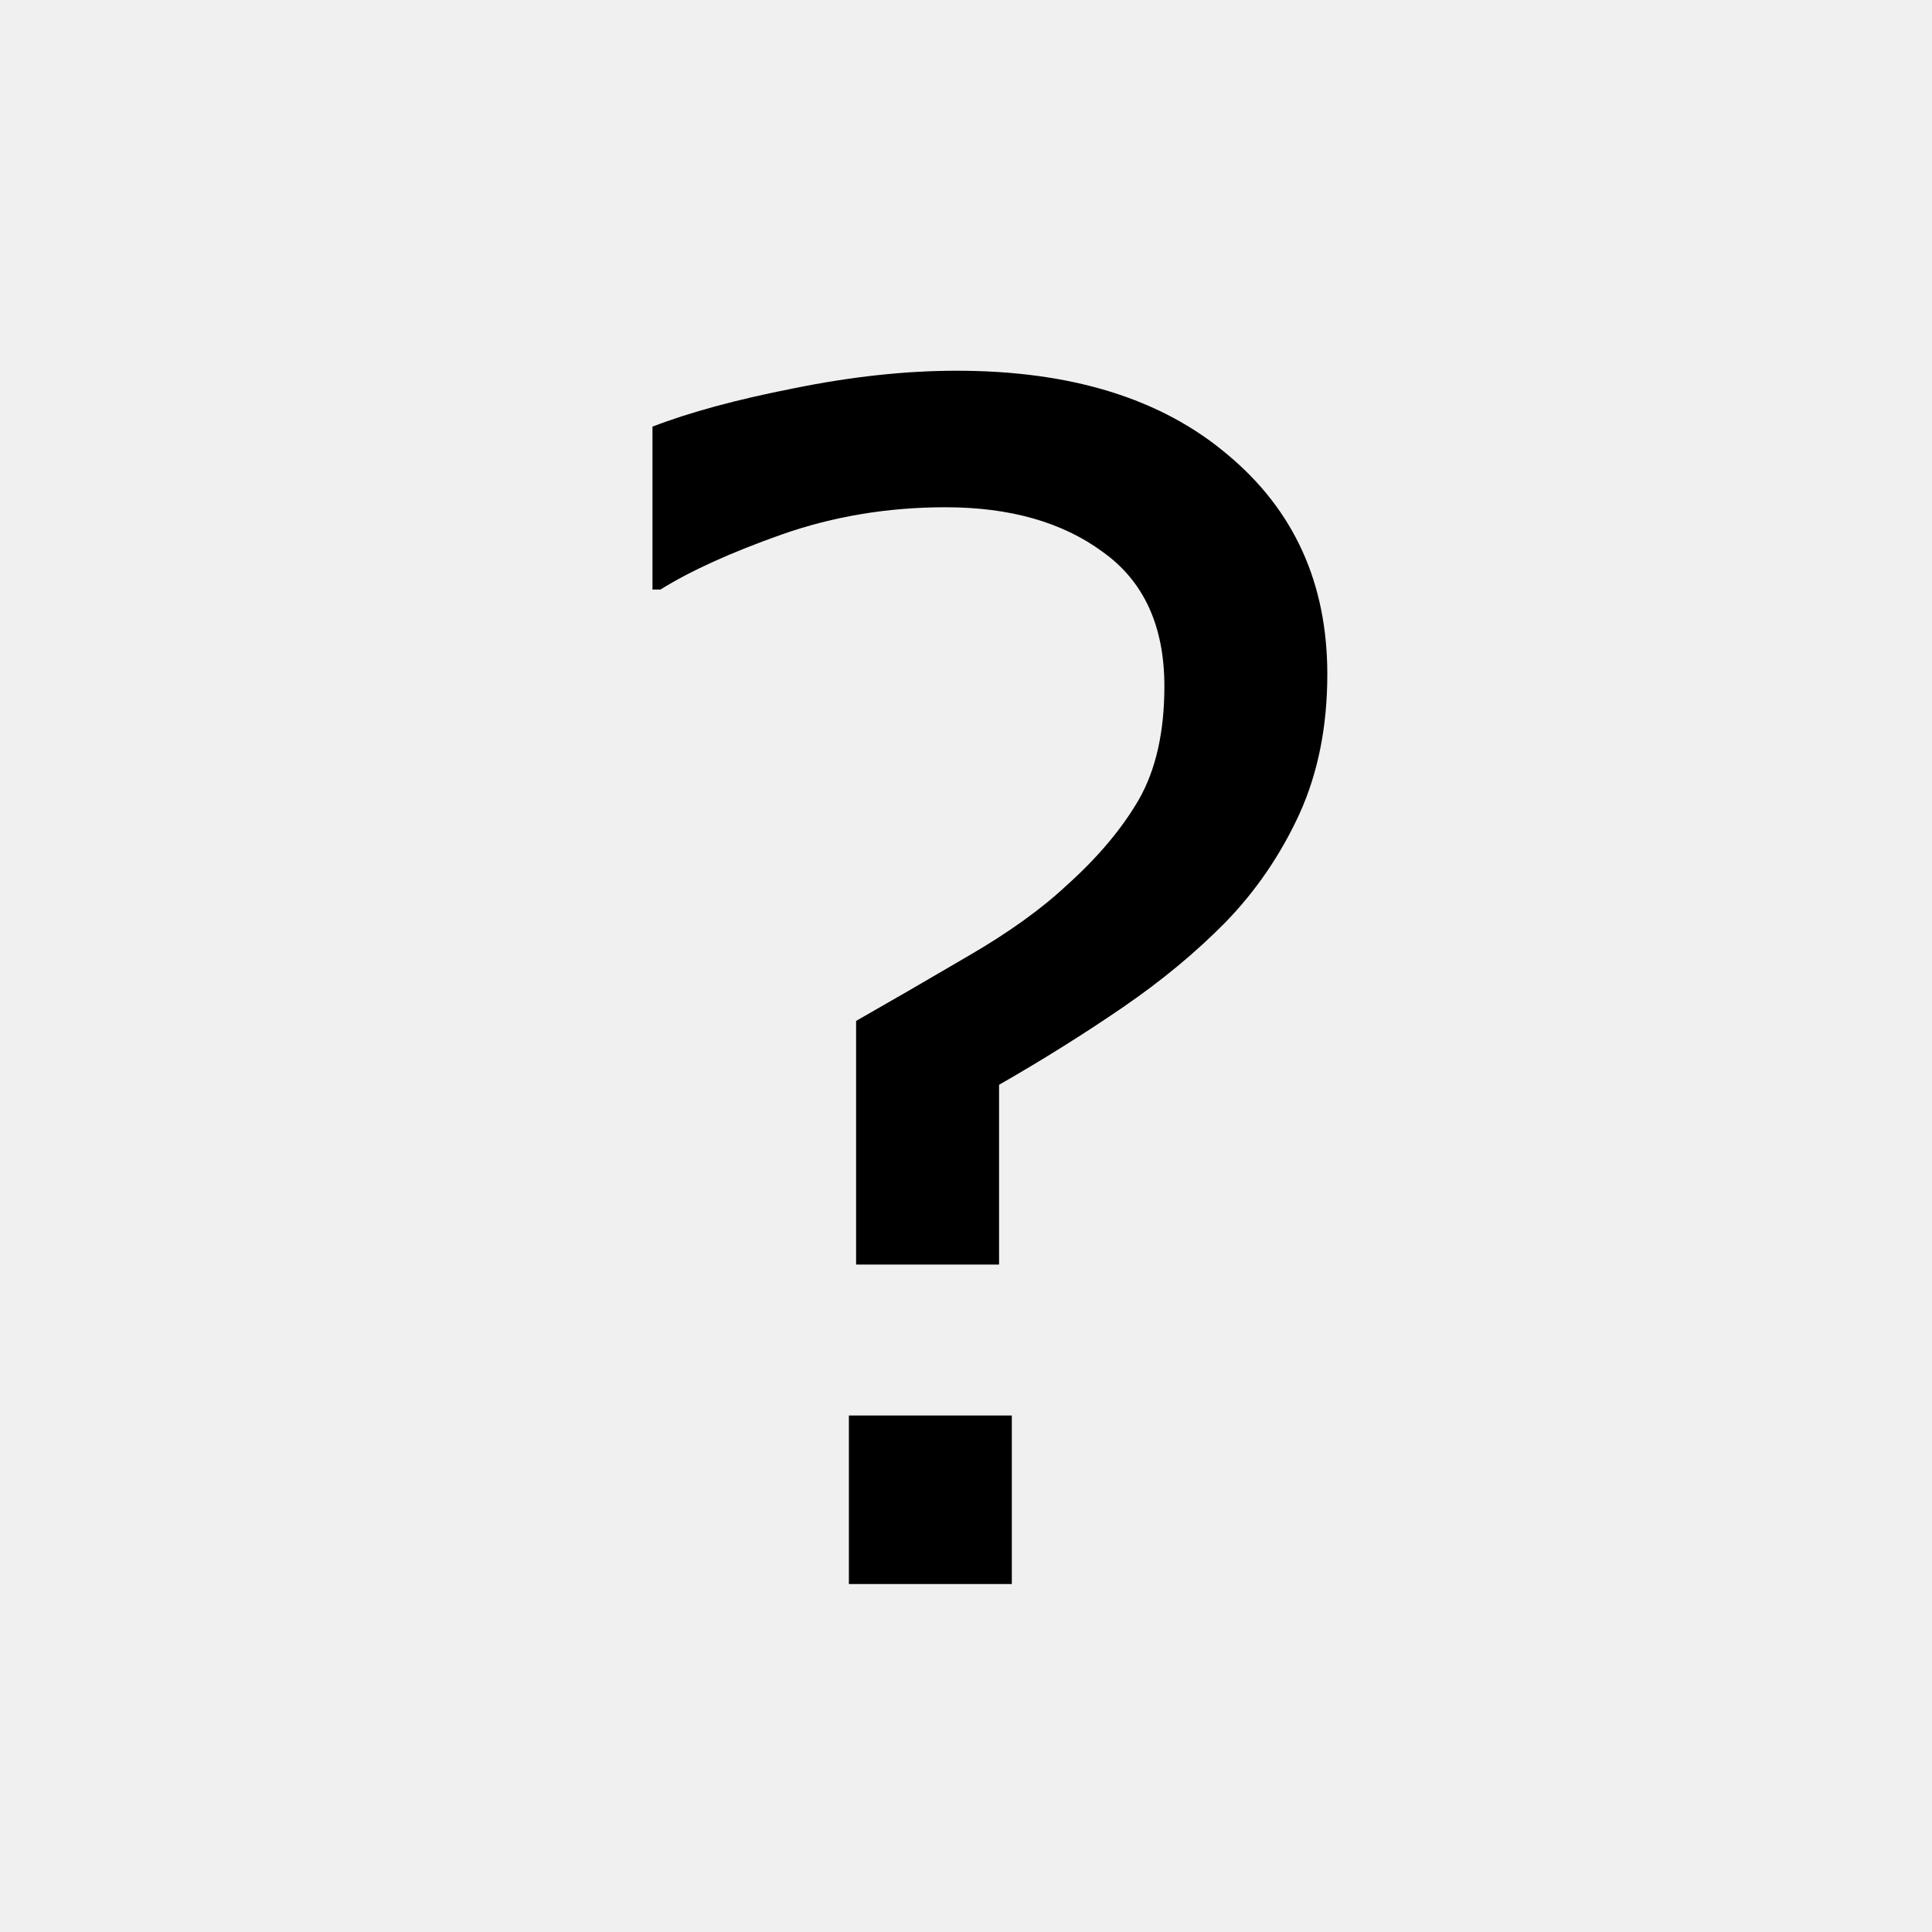
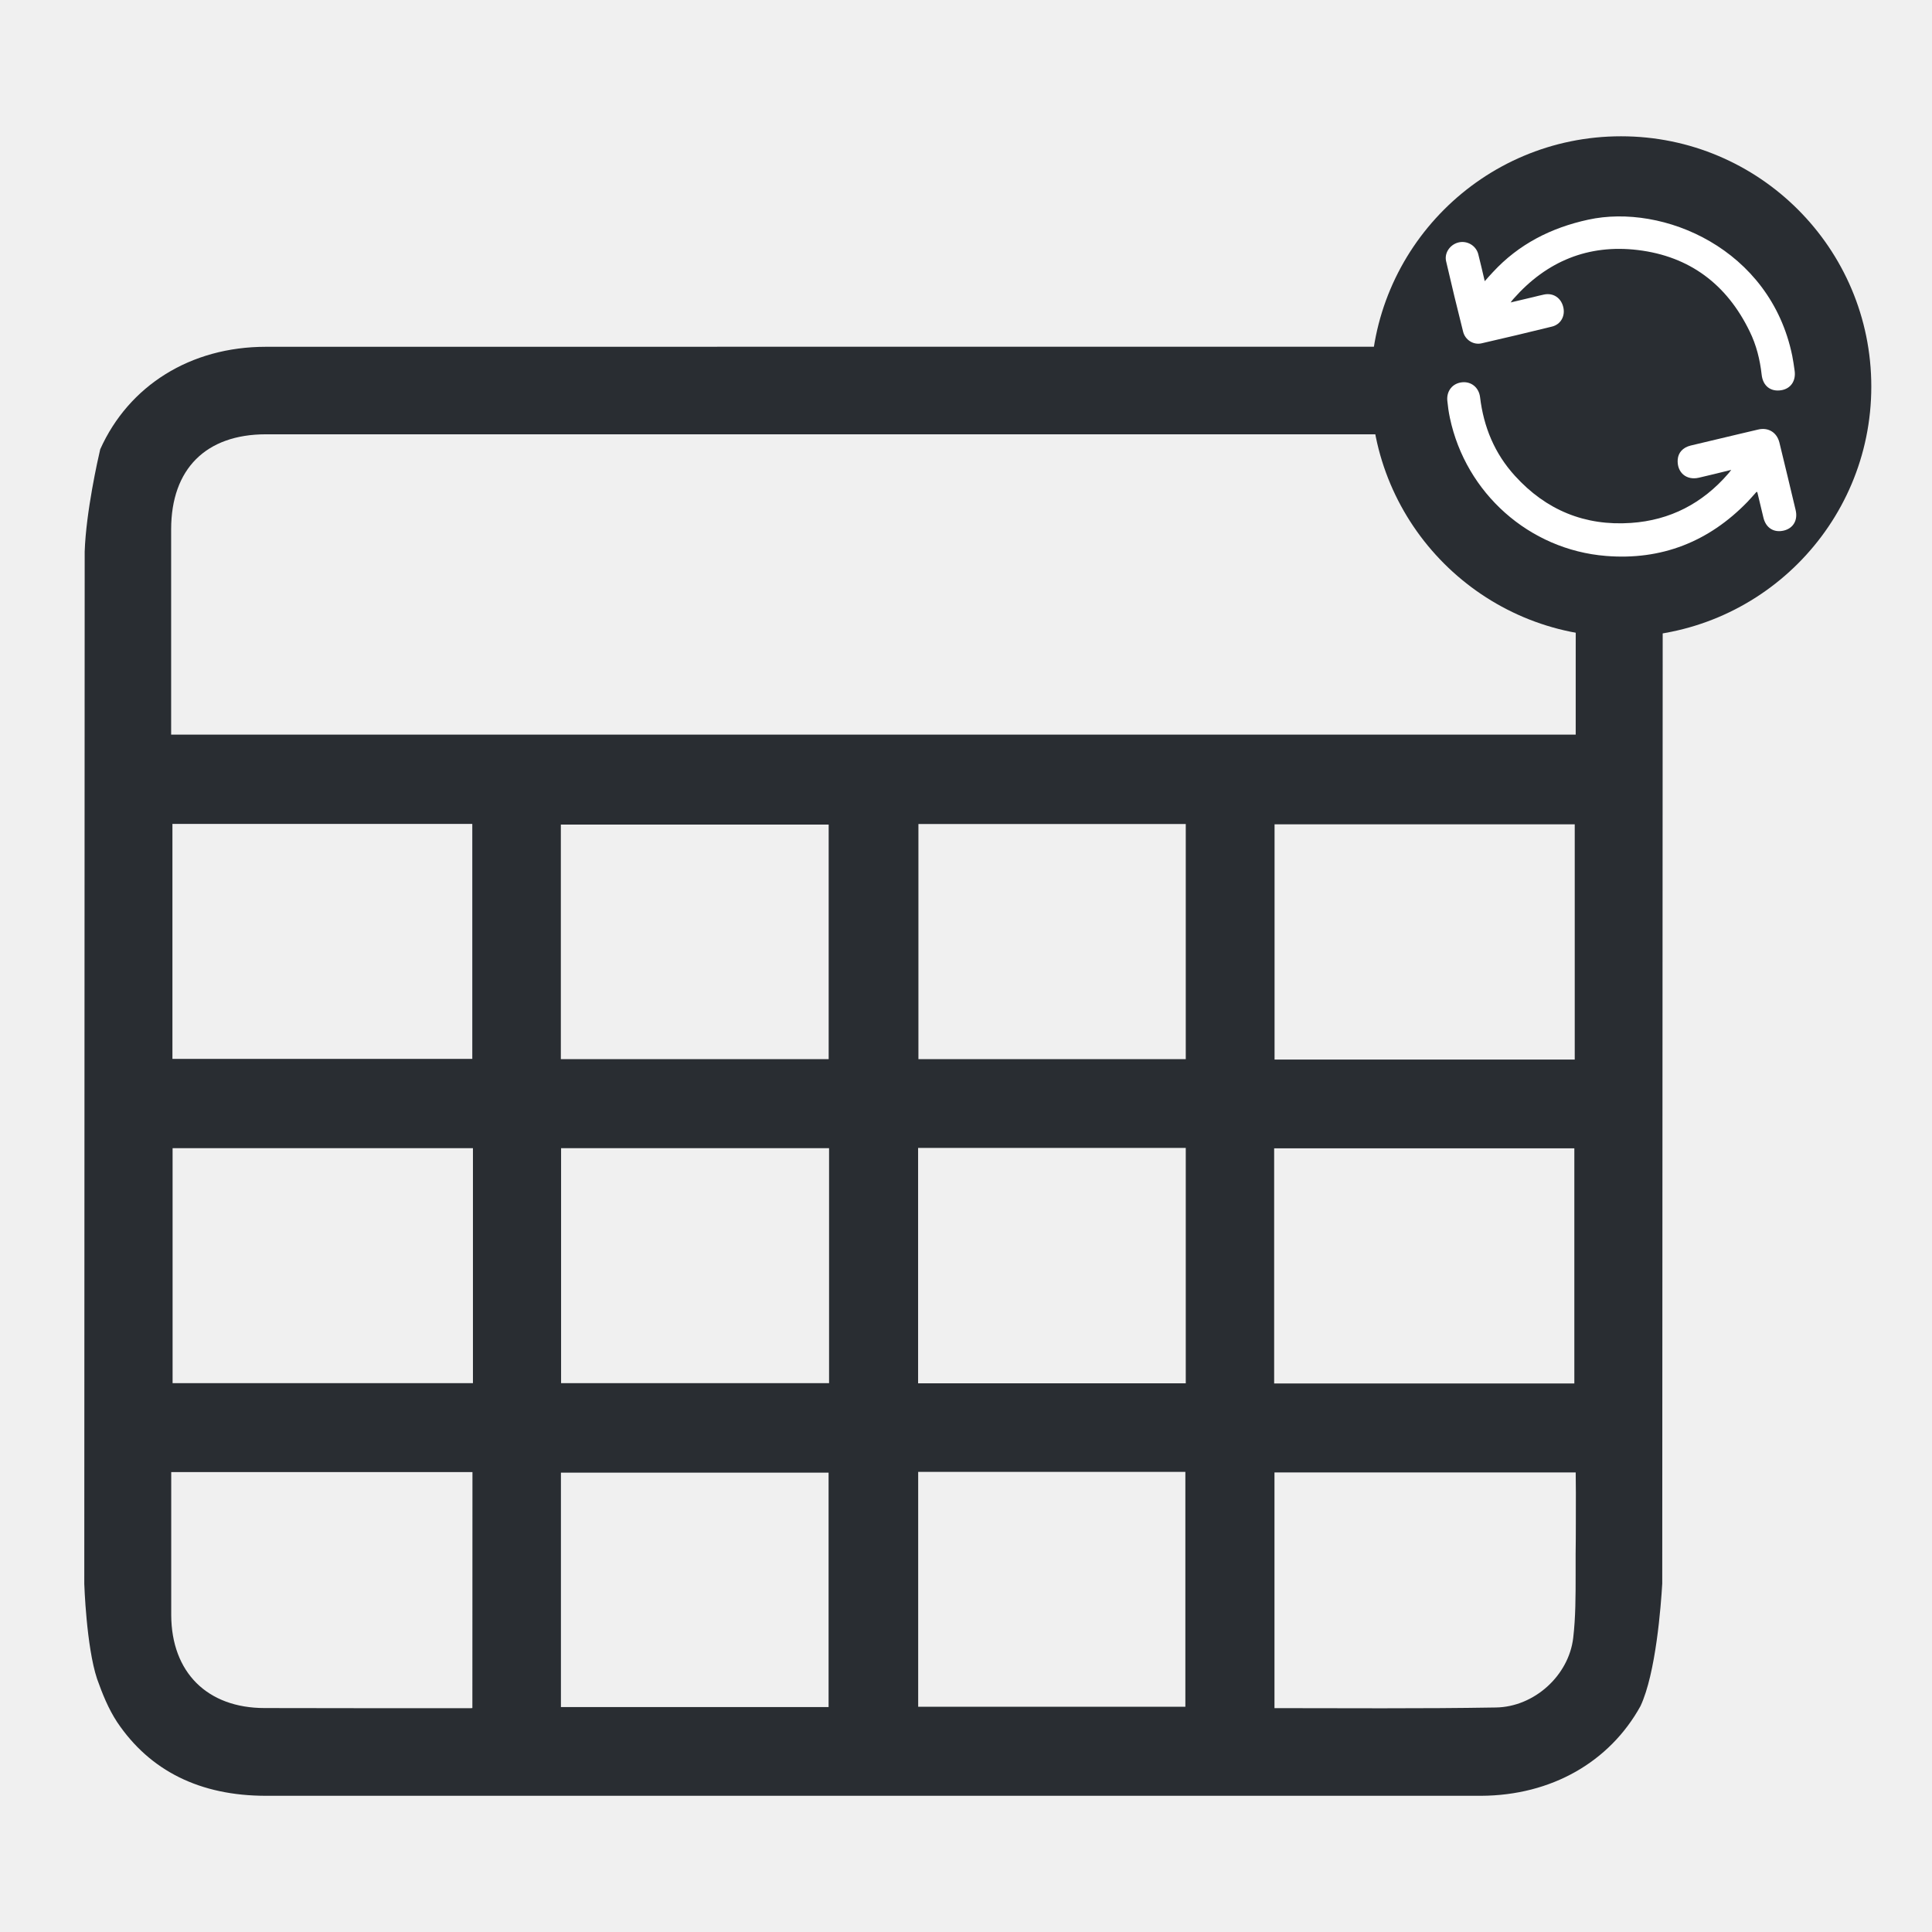
- <svg xmlns="http://www.w3.org/2000/svg" width="30mm" height="30mm" viewBox="0 0 30 30" version="1.1" id="svg5291">
-   <defs id="defs5285">
-     </defs>
-   <g id="layer1" transform="translate(0,-267)">
-     <flowRoot xml:space="preserve" id="flowRoot5913" style="font-style:normal;font-weight:normal;font-size:40px;line-height:1.25;font-family:sans-serif;letter-spacing:0px;word-spacing:0px;fill:#000000;fill-opacity:1;stroke:none">
-       <flowRegion id="flowRegion5915">
-         <rect id="rect5917" width="129.224" height="91.747" x="-13.789" y="-33.516" />
-       </flowRegion>
-       <flowPara id="flowPara5919" />
-     </flowRoot>
-     <g aria-label="?" style="font-style:normal;font-variant:normal;font-weight:normal;font-stretch:normal;font-size:25.4px;line-height:1.25;font-family:sans-serif;-inkscape-font-specification:sans-serif;letter-spacing:0px;word-spacing:0px;fill:#000000;fill-opacity:1;stroke:none;stroke-width:0.265" id="text849" transform="translate(-4.7625,-4.233333)">
-       <path d="m 25.373,281.704 q 0,1.215 -0.434,2.17 -0.434,0.943 -1.141,1.674 -0.695,0.707 -1.6,1.327 -0.905,0.62 -1.922,1.203 v 2.791 h -2.22 v -3.783 q 0.806,-0.459 1.736,-1.005 0.943,-0.546 1.538,-1.104 0.719,-0.645 1.116,-1.327 0.397,-0.695 0.397,-1.761 0,-1.401 -0.955,-2.084 -0.943,-0.695 -2.443,-0.695 -1.339,0 -2.542,0.422 -1.191,0.422 -1.885,0.856 h -0.124 v -2.53 q 0.868,-0.335 2.195,-0.595 1.339,-0.273 2.53,-0.273 2.667,0 4.204,1.302 1.55,1.29 1.55,3.411 z m -4.899,14.126 H 17.944 v -2.617 h 2.53 z" style="stroke-width:0.265" id="path851" />
+ <svg xmlns="http://www.w3.org/2000/svg" version="1.1" id="Vrstva_1" x="0px" y="0px" width="24px" height="24px" viewBox="0 0 24 24" enable-background="new 0 0 24 24" xml:space="preserve">
+   <polygon fill="#292D32" points="0.754,19.056 0.754,19.055 0.754,19.055 " />
+   <path fill="#292D32" d="M20.458,5.659c-0.061-0.151-0.122-0.3-0.213-0.434c-0.406-0.61-1.025-0.918-1.845-0.918h-1.636h-1.634  L3.303,4.308c-0.939,0-1.704,0.484-2.058,1.273C1.217,5.7,1.069,6.356,1.052,6.851L1.047,19.676c0,0,0.025,0.778,0.159,1.18  c0.066,0.185,0.139,0.369,0.25,0.538c0.408,0.606,1.03,0.914,1.848,0.914h15.095c0.874-0.004,1.596-0.421,1.979-1.113  c0.192-0.407,0.255-1.249,0.271-1.523l0.006-12.733C20.653,6.424,20.485,5.768,20.458,5.659z M2.126,8.354c0-0.594,0-1.188,0-1.78  c0.001-0.748,0.431-1.179,1.178-1.179h7.548h7.551c0.743,0,1.171,0.432,1.171,1.183c0.002,0.554,0,1.107,0,1.661v0.887H2.126V8.354z   M19.562,10.24v2.922h-3.729V10.24H19.562z M5.867,10.235v2.919H2.142v-2.919H5.867z M5.868,21.218  C5.855,21.22,5.844,21.22,5.832,21.22c-0.848,0-1.697,0-2.545-0.002c-0.712,0-1.157-0.443-1.16-1.154c0-0.406,0-0.812,0-1.216  v-0.561h3.742L5.868,21.218L5.868,21.218z M5.875,17.182H2.144v-2.919h3.731V17.182z M6.967,10.243h3.327v2.914H6.967V10.243z   M10.293,21.206H6.968v-2.912h3.325V21.206z M10.299,17.182H6.97v-2.919h3.329V17.182z M14.725,21.202h-3.319v-2.918h3.319V21.202z   M14.73,17.184h-3.325V14.26h3.325V17.184z M14.73,13.157h-3.321v-2.921h3.321V13.157z M15.828,14.265h3.729v2.921h-3.729V14.265z   M19.573,19.306v0.259c0,0.259,0,0.526-0.03,0.781c-0.055,0.469-0.485,0.858-0.96,0.865c-0.471,0.008-0.941,0.01-1.413,0.01  l-1.338-0.002v-2.928h3.742l0.002,0.252C19.575,18.8,19.577,19.053,19.573,19.306z" />
+   <g>
+     <circle fill="#292D32" cx="20.137" cy="4.802" r="3.109" />
+     <g>
+       <path fill-rule="evenodd" clip-rule="evenodd" fill="#FFFFFF" d="M21.506,5.837c-0.144,0.036-0.272,0.067-0.401,0.097    c-0.156,0.037-0.275-0.065-0.264-0.225c0.007-0.087,0.064-0.15,0.16-0.174c0.207-0.05,0.412-0.098,0.618-0.147    c0.074-0.018,0.147-0.035,0.221-0.052c0.125-0.03,0.232,0.034,0.264,0.16c0.068,0.279,0.136,0.561,0.202,0.84    c0.03,0.126-0.03,0.227-0.147,0.255c-0.123,0.029-0.222-0.032-0.253-0.16c-0.025-0.104-0.051-0.209-0.075-0.313    c-0.001-0.002-0.005-0.005-0.009-0.01c-0.039,0.042-0.075,0.086-0.114,0.126c-0.482,0.497-1.07,0.728-1.759,0.672    c-0.953-0.077-1.74-0.78-1.938-1.715c-0.015-0.071-0.025-0.142-0.032-0.214c-0.011-0.123,0.067-0.216,0.183-0.228    c0.114-0.012,0.209,0.064,0.224,0.185c0.044,0.37,0.181,0.701,0.434,0.978c0.385,0.424,0.868,0.624,1.441,0.584    c0.486-0.033,0.888-0.243,1.207-0.611C21.478,5.874,21.487,5.862,21.506,5.837z" />
+       <path fill-rule="evenodd" clip-rule="evenodd" fill="#FFFFFF" d="M18.766,3.757c0.104-0.024,0.192-0.046,0.283-0.067    c0.044-0.011,0.088-0.022,0.131-0.031c0.114-0.024,0.211,0.04,0.239,0.154c0.028,0.11-0.029,0.217-0.14,0.244    c-0.291,0.072-0.583,0.141-0.875,0.208c-0.1,0.023-0.204-0.042-0.229-0.146c-0.073-0.29-0.144-0.582-0.211-0.874    c-0.024-0.103,0.049-0.207,0.153-0.233c0.105-0.026,0.216,0.035,0.246,0.143c0.028,0.109,0.053,0.22,0.081,0.338    c0.036-0.041,0.067-0.076,0.1-0.111c0.322-0.349,0.724-0.553,1.185-0.653c0.93-0.204,2.262,0.36,2.535,1.691    c0.012,0.059,0.02,0.12,0.029,0.181c0.02,0.13-0.048,0.229-0.169,0.247c-0.131,0.02-0.225-0.056-0.24-0.193    c-0.021-0.188-0.066-0.37-0.15-0.54c-0.283-0.582-0.744-0.931-1.388-1.009c-0.616-0.074-1.132,0.139-1.543,0.604    C18.792,3.721,18.783,3.734,18.766,3.757z" />
    </g>
  </g>
</svg>
